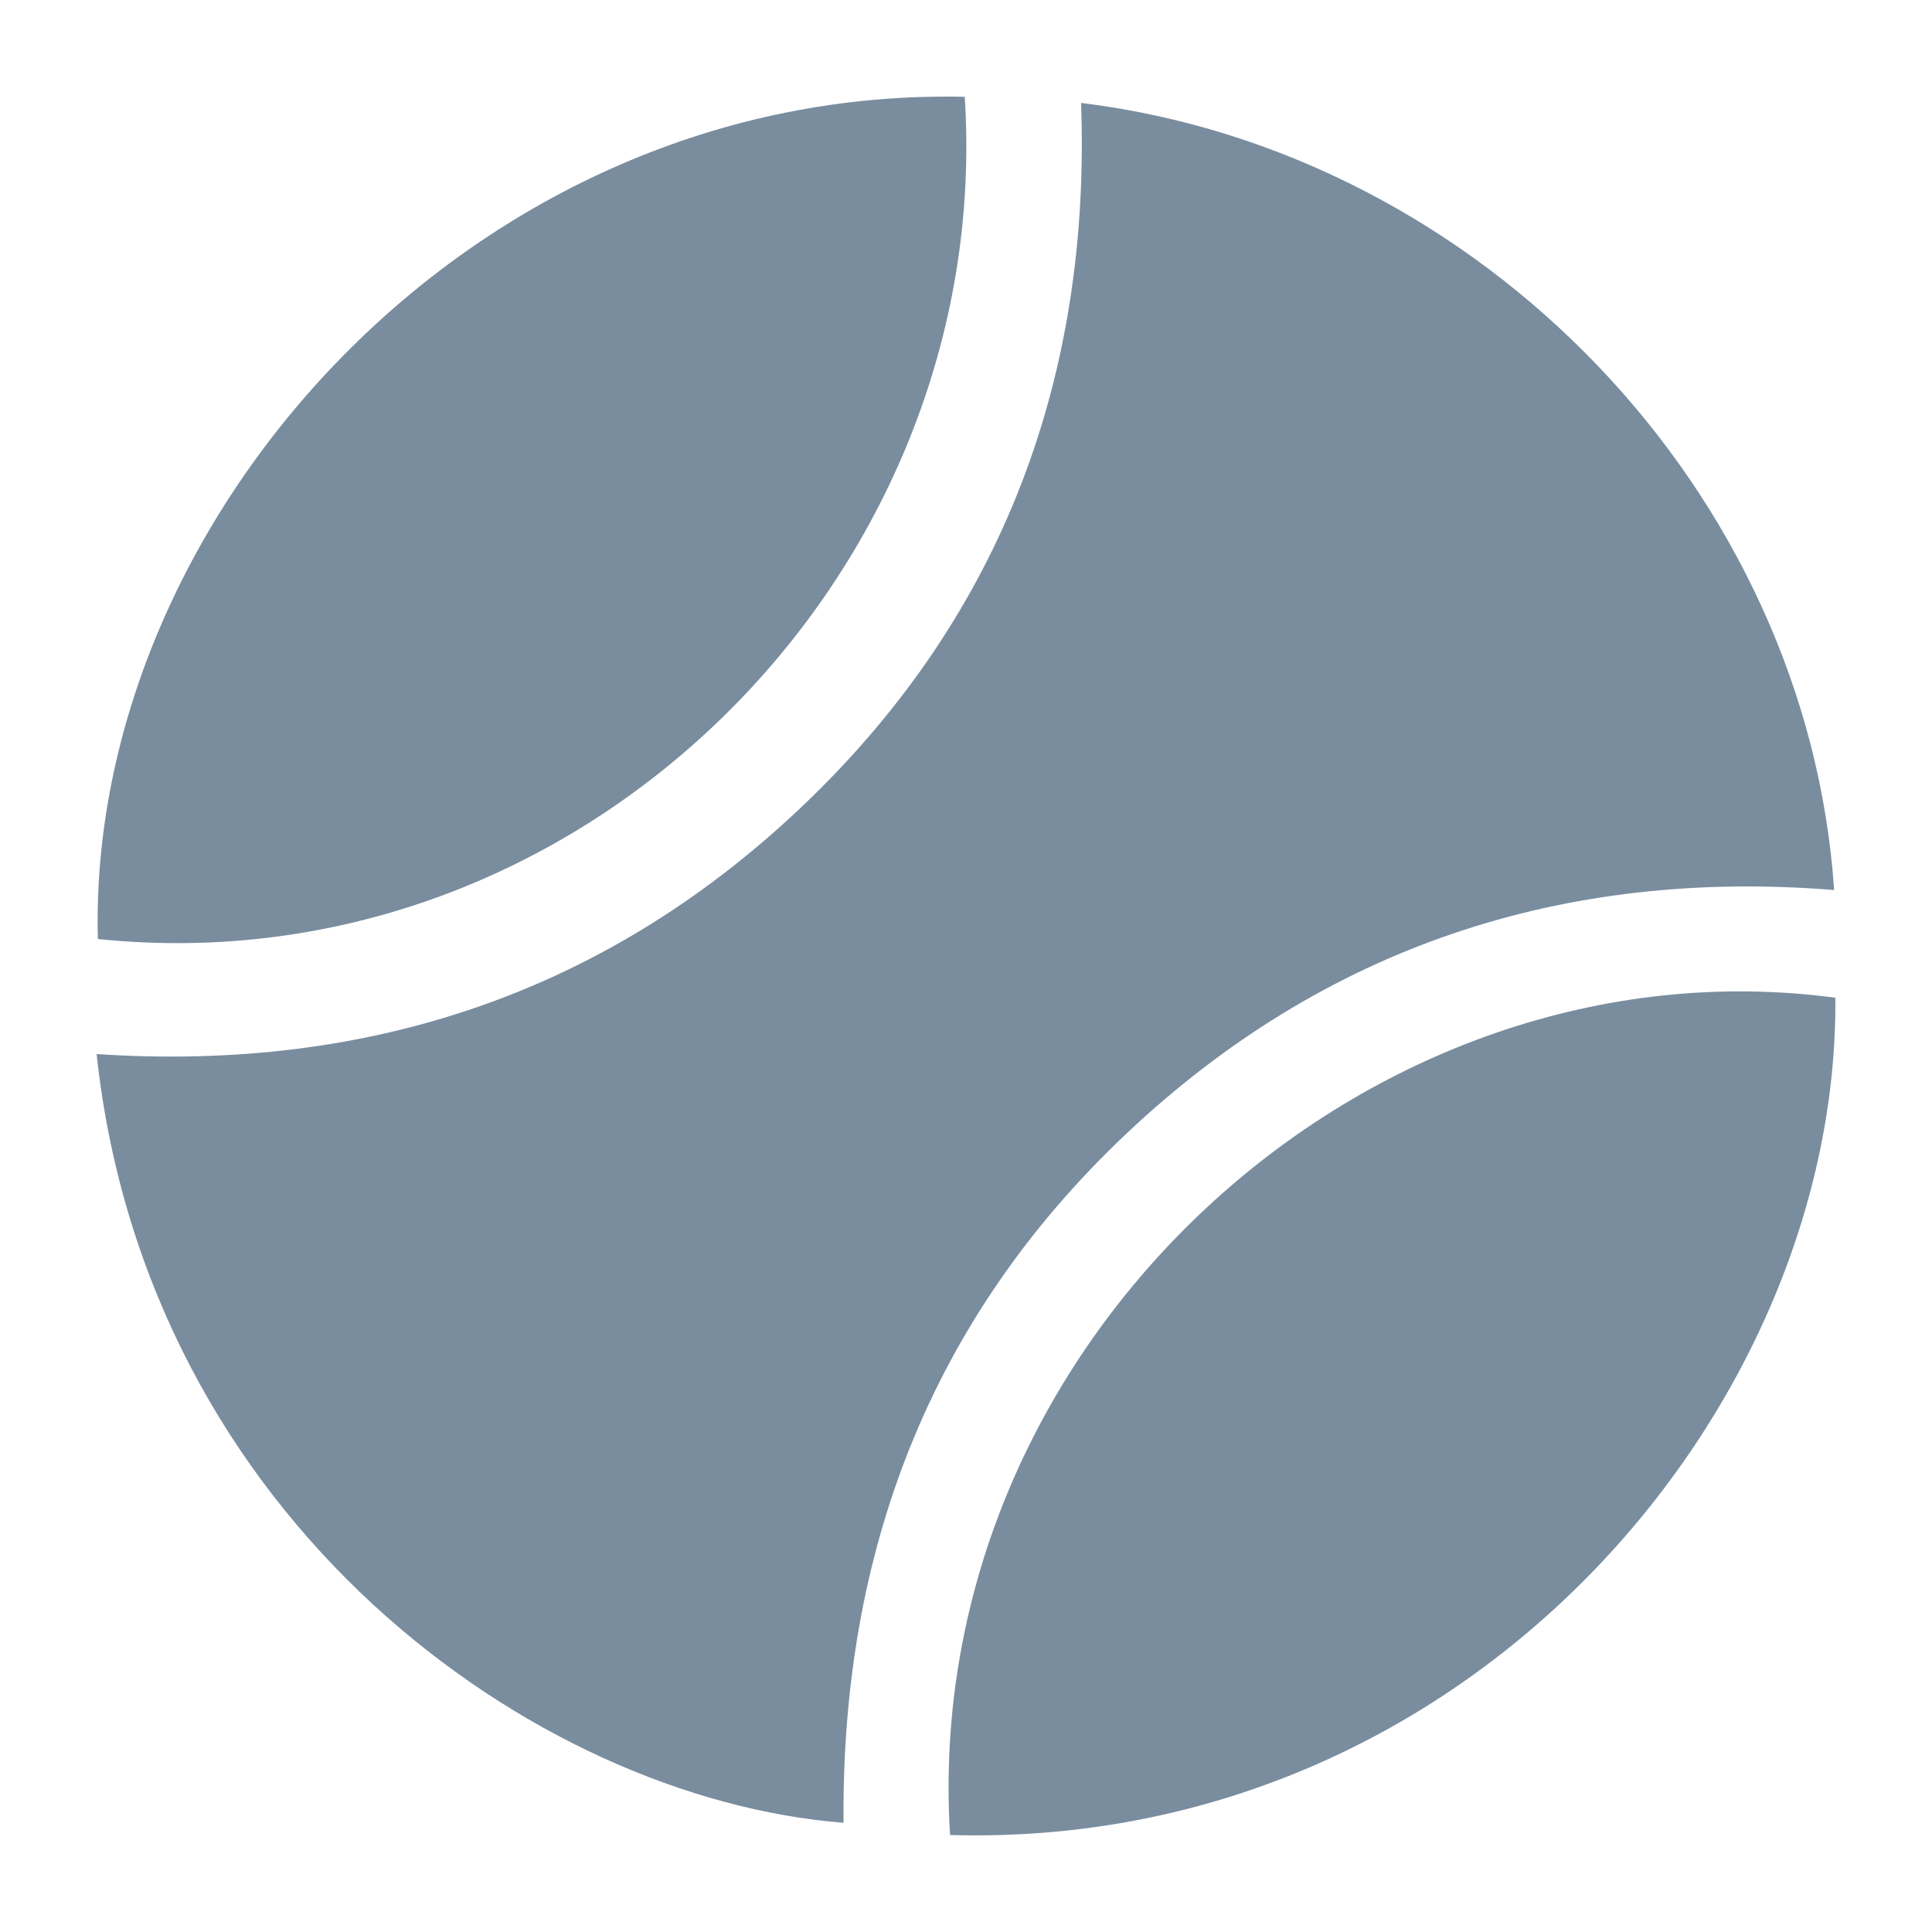
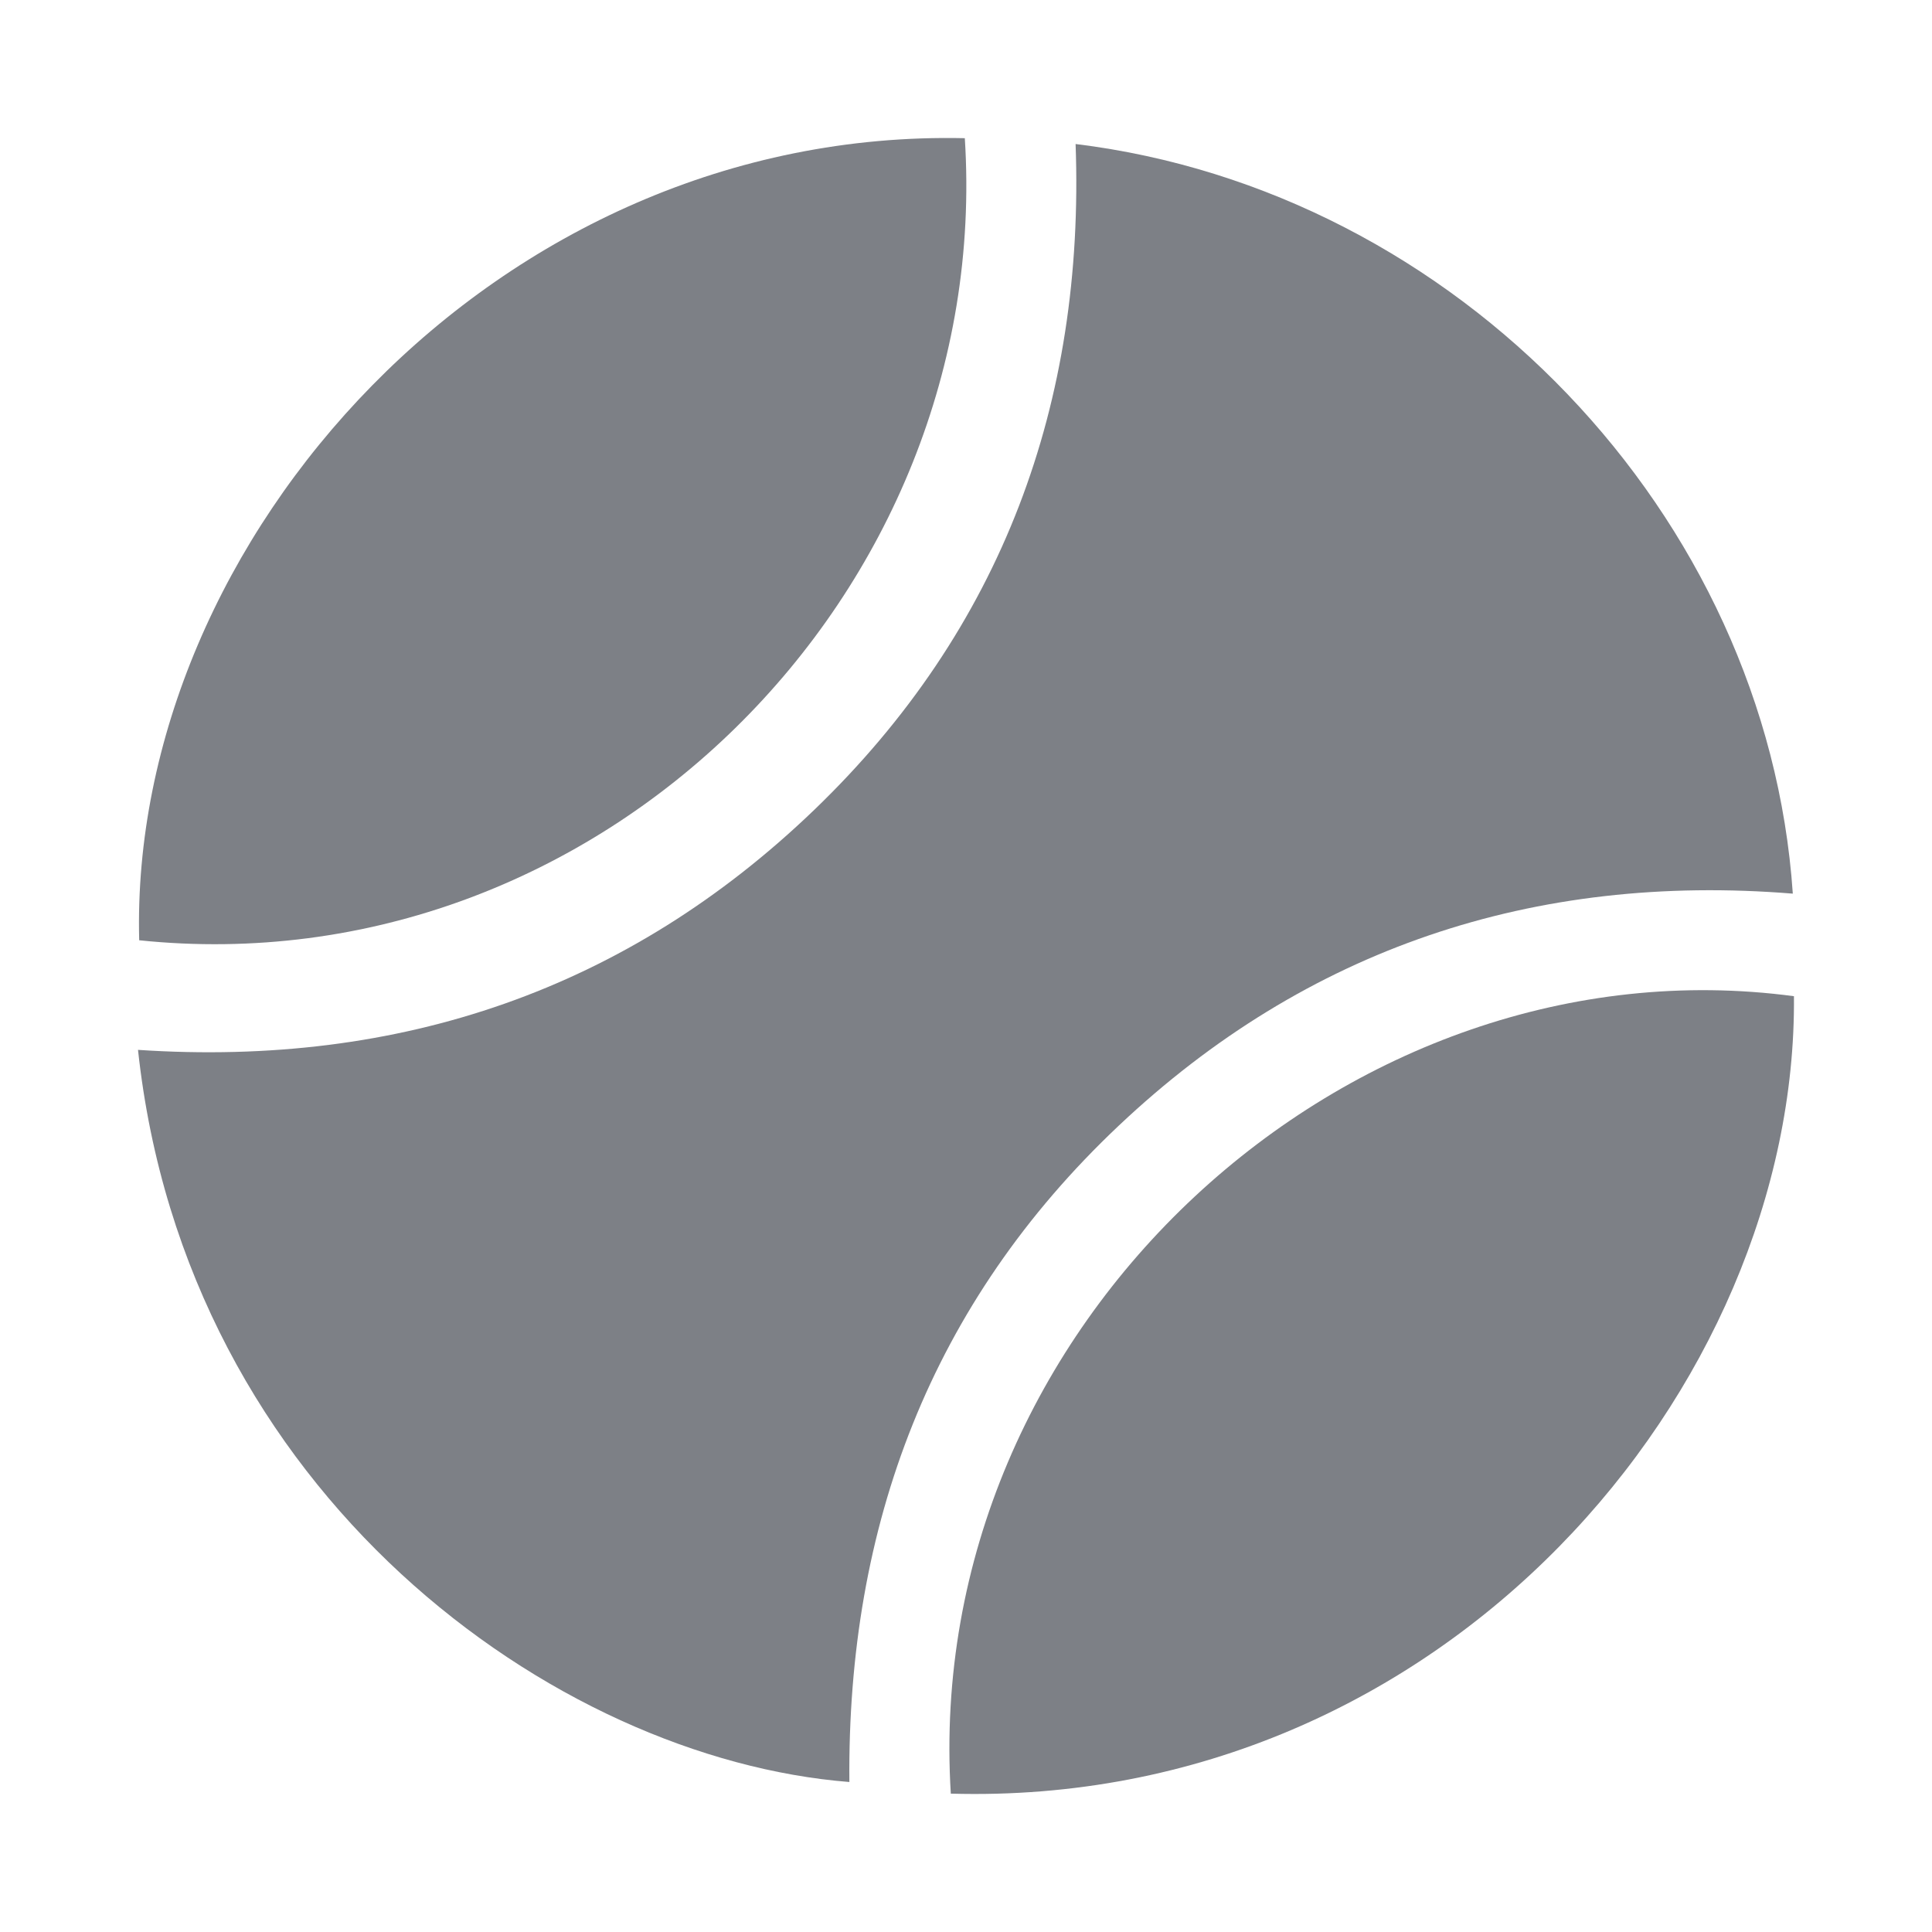
- <svg xmlns="http://www.w3.org/2000/svg" width="40" height="40" viewBox="0 0 40 40" fill="none">
-   <path d="M19.974 2.004C20.608 11.914 12.014 20.48 2.026 19.441C1.797 10.748 9.783 1.776 19.974 2.004Z" fill="#798D9F" />
-   <path d="M2 21.823C7.704 22.204 12.648 20.506 16.704 16.603C20.786 12.674 22.585 7.758 22.383 2.131C30.673 3.145 37.416 10.191 37.974 18.427C32.346 17.971 27.402 19.619 23.321 23.471C19.239 27.323 17.414 32.164 17.465 37.739C11.05 37.233 3.039 31.48 2 21.823Z" fill="#798D9F" />
-   <path d="M19.67 37.992C19.036 27.779 28.34 19.365 37.999 20.657C38.075 29.147 30.419 38.297 19.67 37.992Z" fill="#798D9F" />
+ <svg xmlns="http://www.w3.org/2000/svg" width="44" height="44" viewBox="0 0 44 44" fill="none">
+   <path d="M21.973 3.147C22.637 13.529 13.634 22.503 3.17 21.414C2.931 12.307 11.297 2.908 21.973 3.147Z" fill="#7D8086" />
+   <path d="M3.143 23.91C9.119 24.308 14.297 22.529 18.547 18.441C22.823 14.325 24.709 9.174 24.496 3.28C33.181 4.342 40.245 11.723 40.83 20.352C34.934 19.874 29.755 21.6 25.479 25.636C21.203 29.672 19.291 34.743 19.344 40.584C12.624 40.053 4.232 34.026 3.143 23.91Z" fill="#7D8086" />
+   <path d="M21.654 40.849C20.991 30.149 30.738 21.334 40.856 22.688C40.936 31.583 32.915 41.168 21.654 40.849Z" fill="#7D8086" />
</svg>
